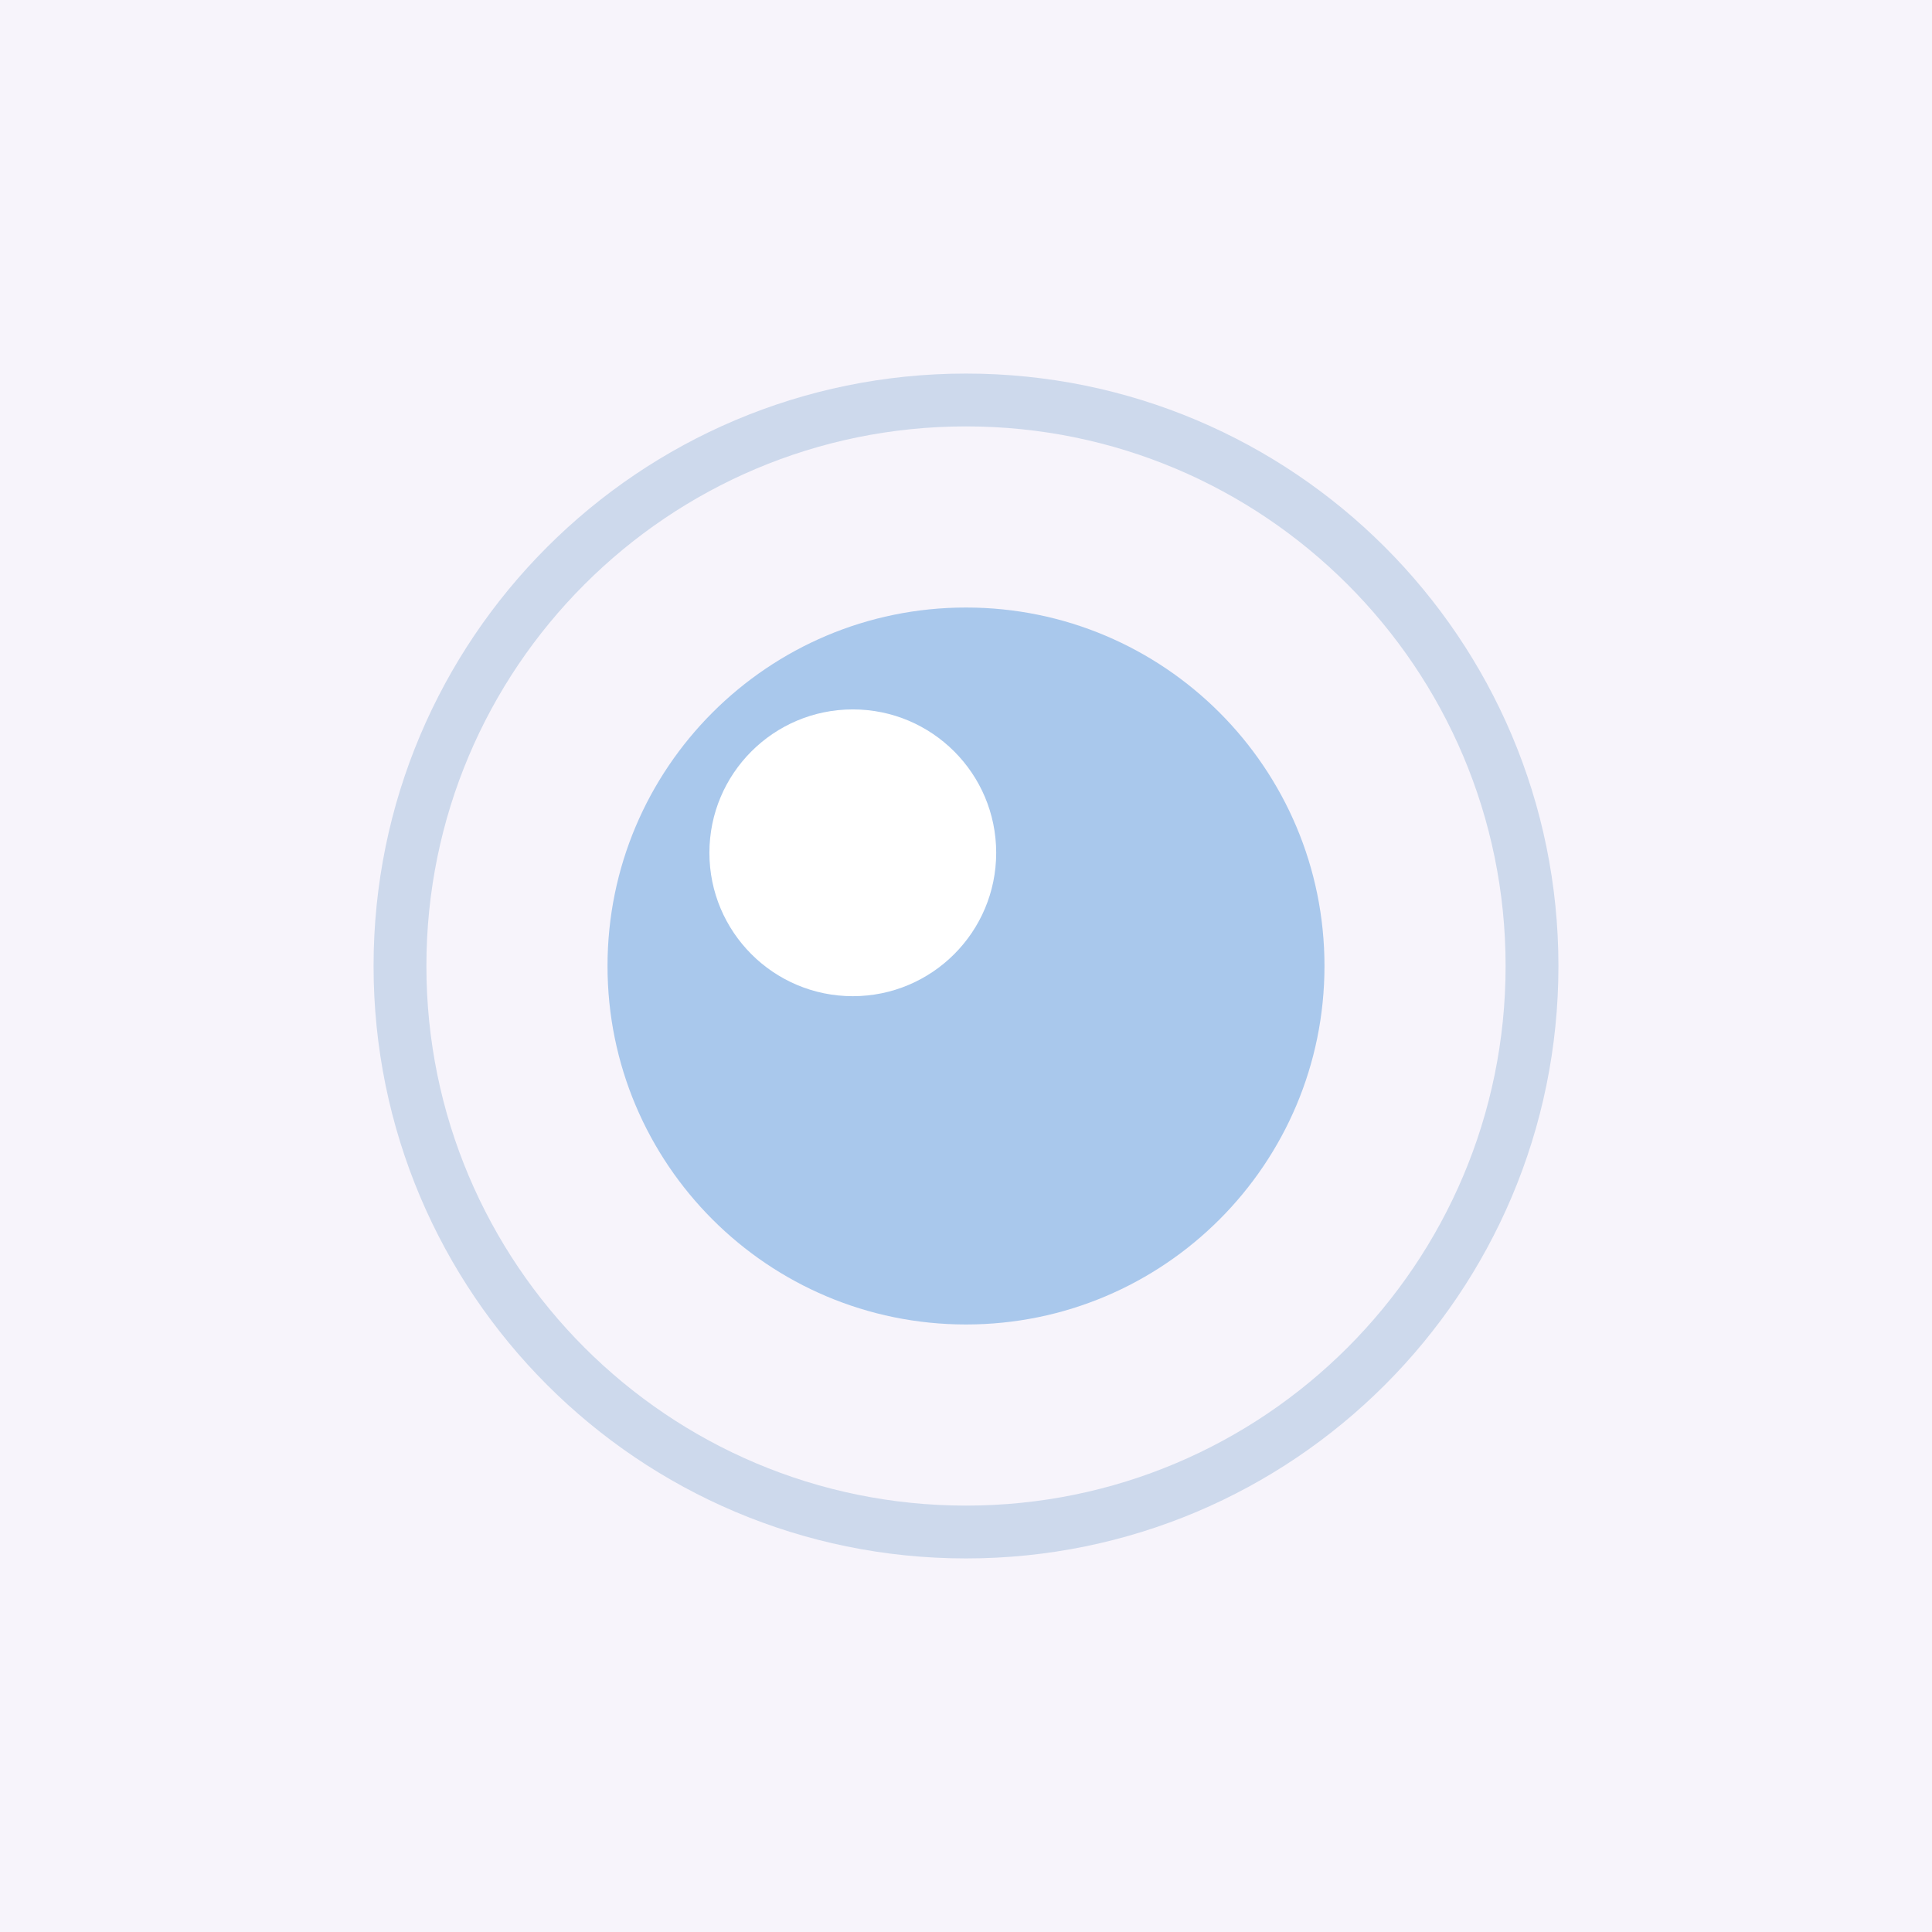
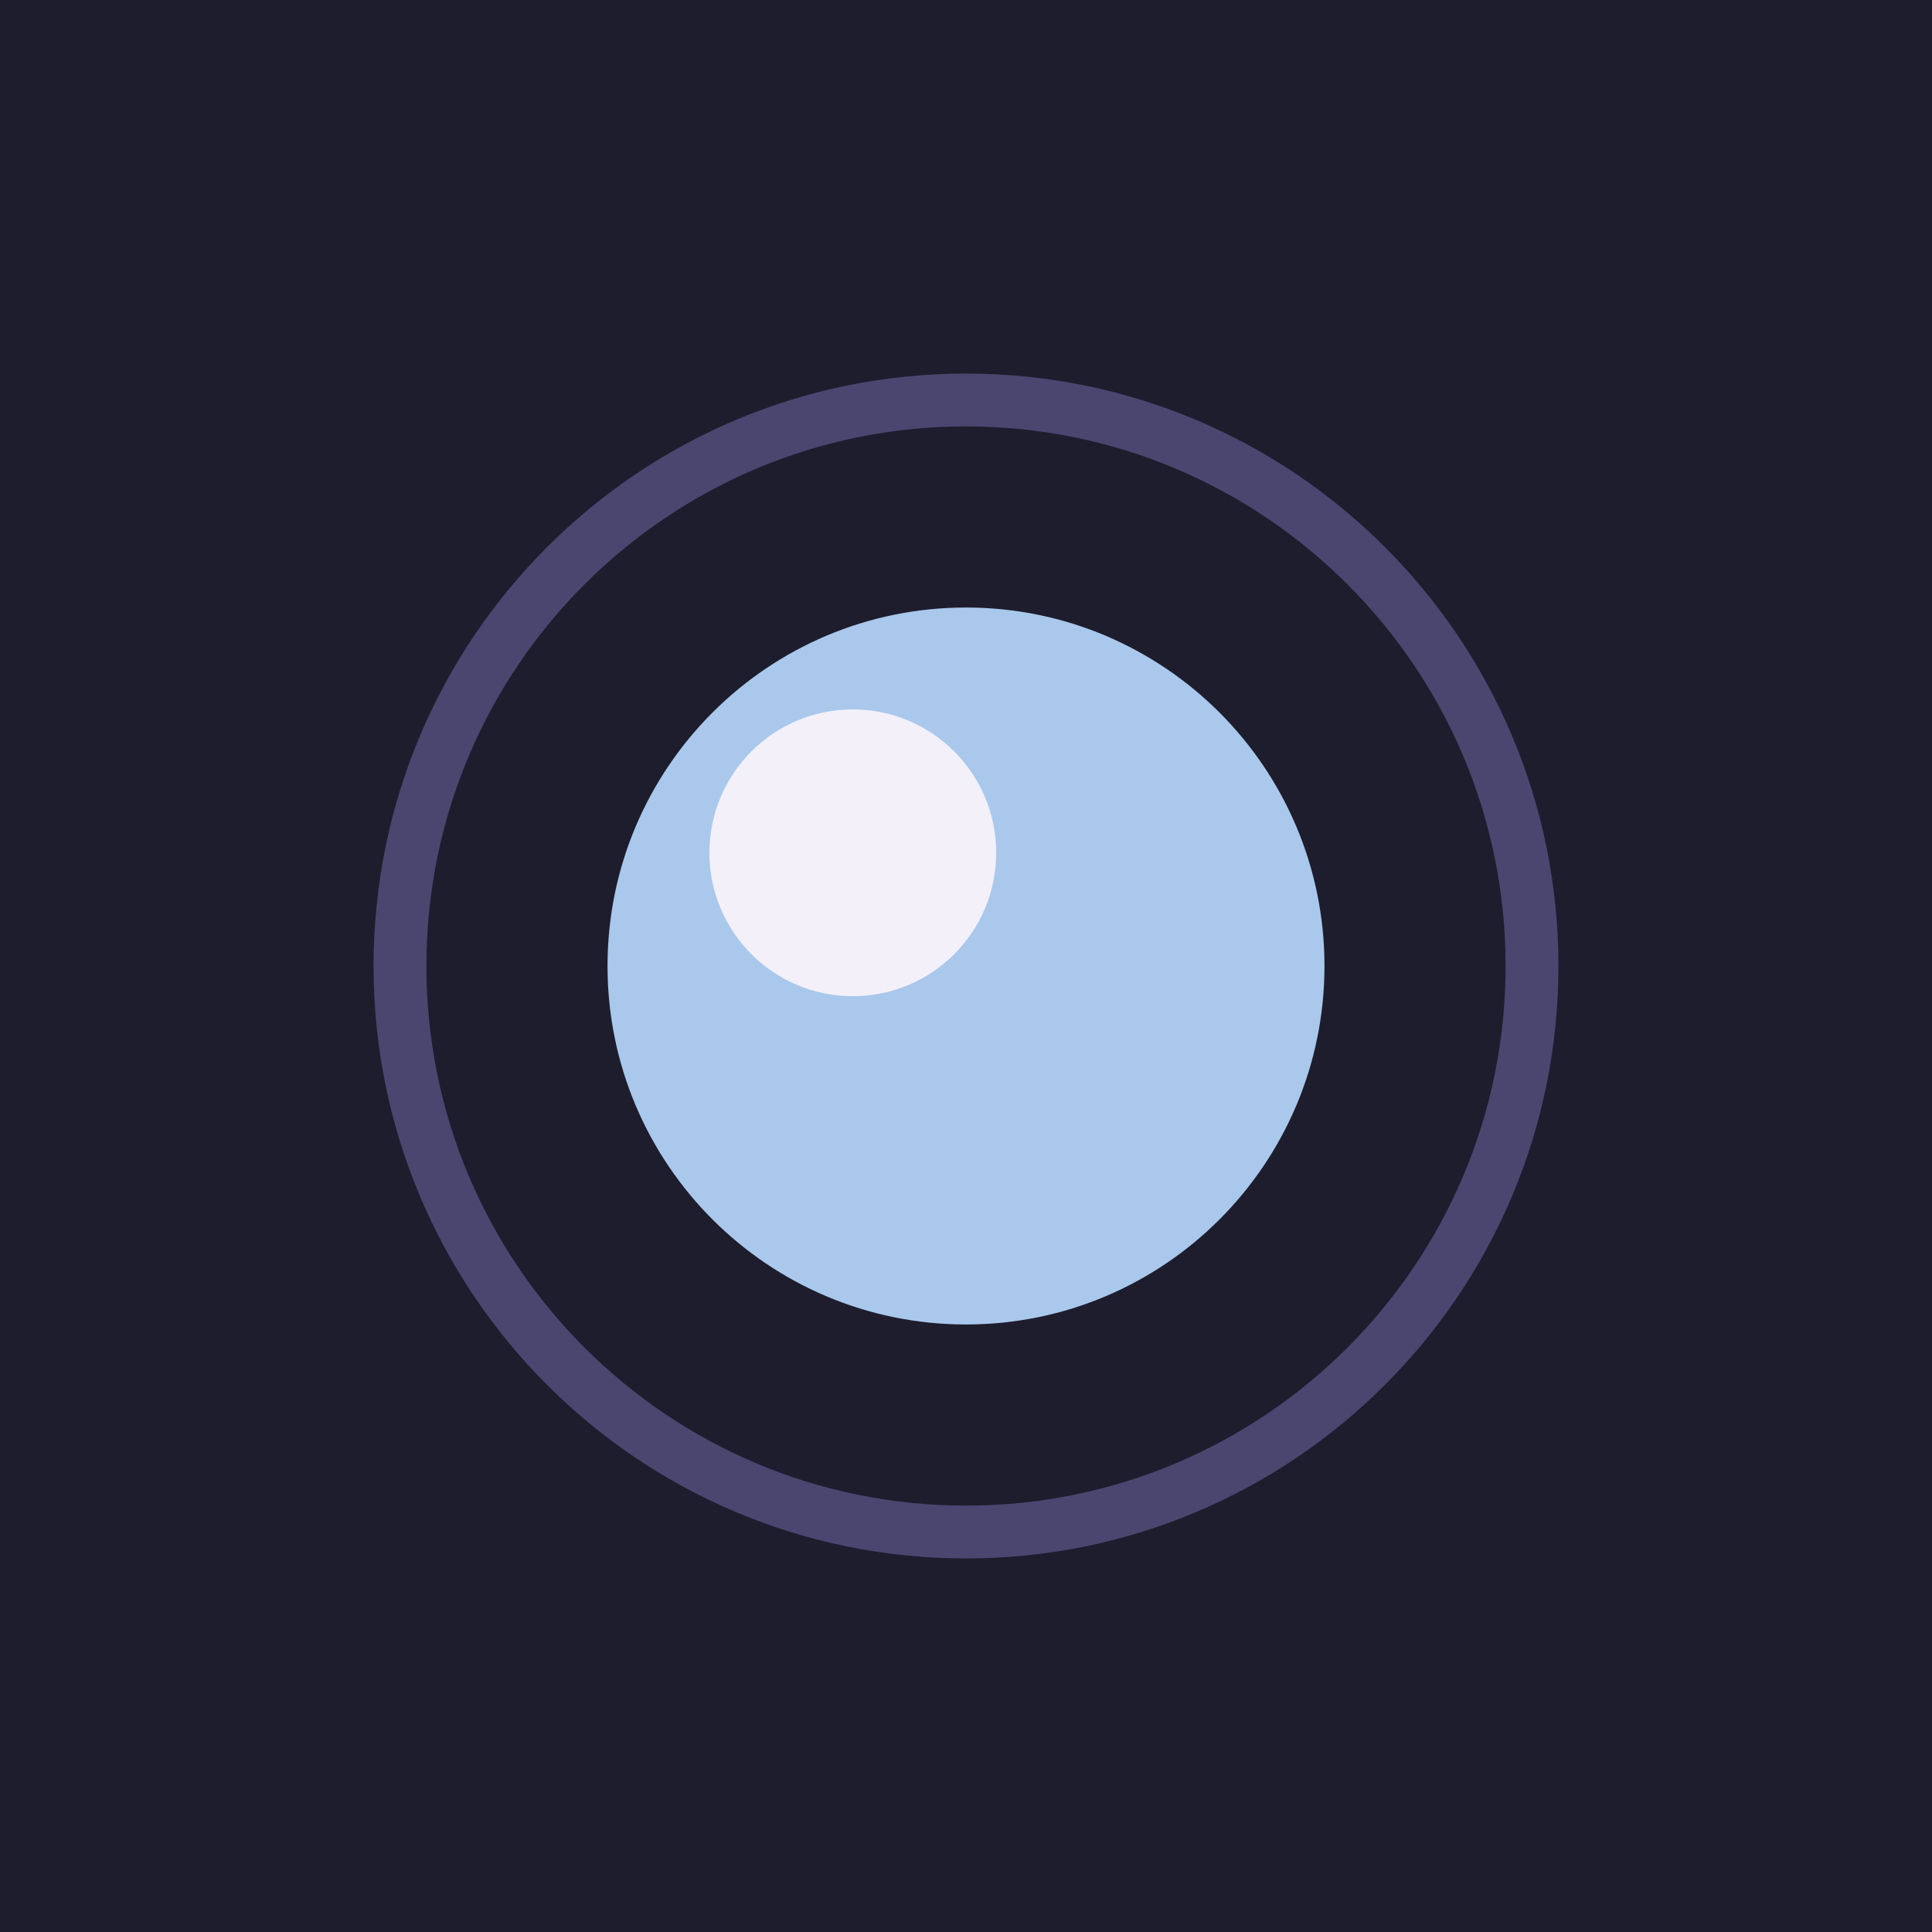
<svg xmlns="http://www.w3.org/2000/svg" viewBox="0 0 512 512">
-   <rect width="512" height="512" fill="#f7f4fb" />
-   <circle cx="256" cy="256" r="150" fill="none" stroke="#cdd9ec" stroke-width="14" />
+   <rect width="512" height="512" fill="#1E1D2E" />
+   <circle cx="256" cy="256" r="150" fill="none" stroke="#4A4670" stroke-width="14" />
  <circle cx="256" cy="256" r="95" fill="#a9c8ec" />
-   <circle cx="226" cy="226" r="38" fill="#ffffff" />
+   <circle cx="226" cy="226" r="38" fill="#F3F0FA" />
</svg>
